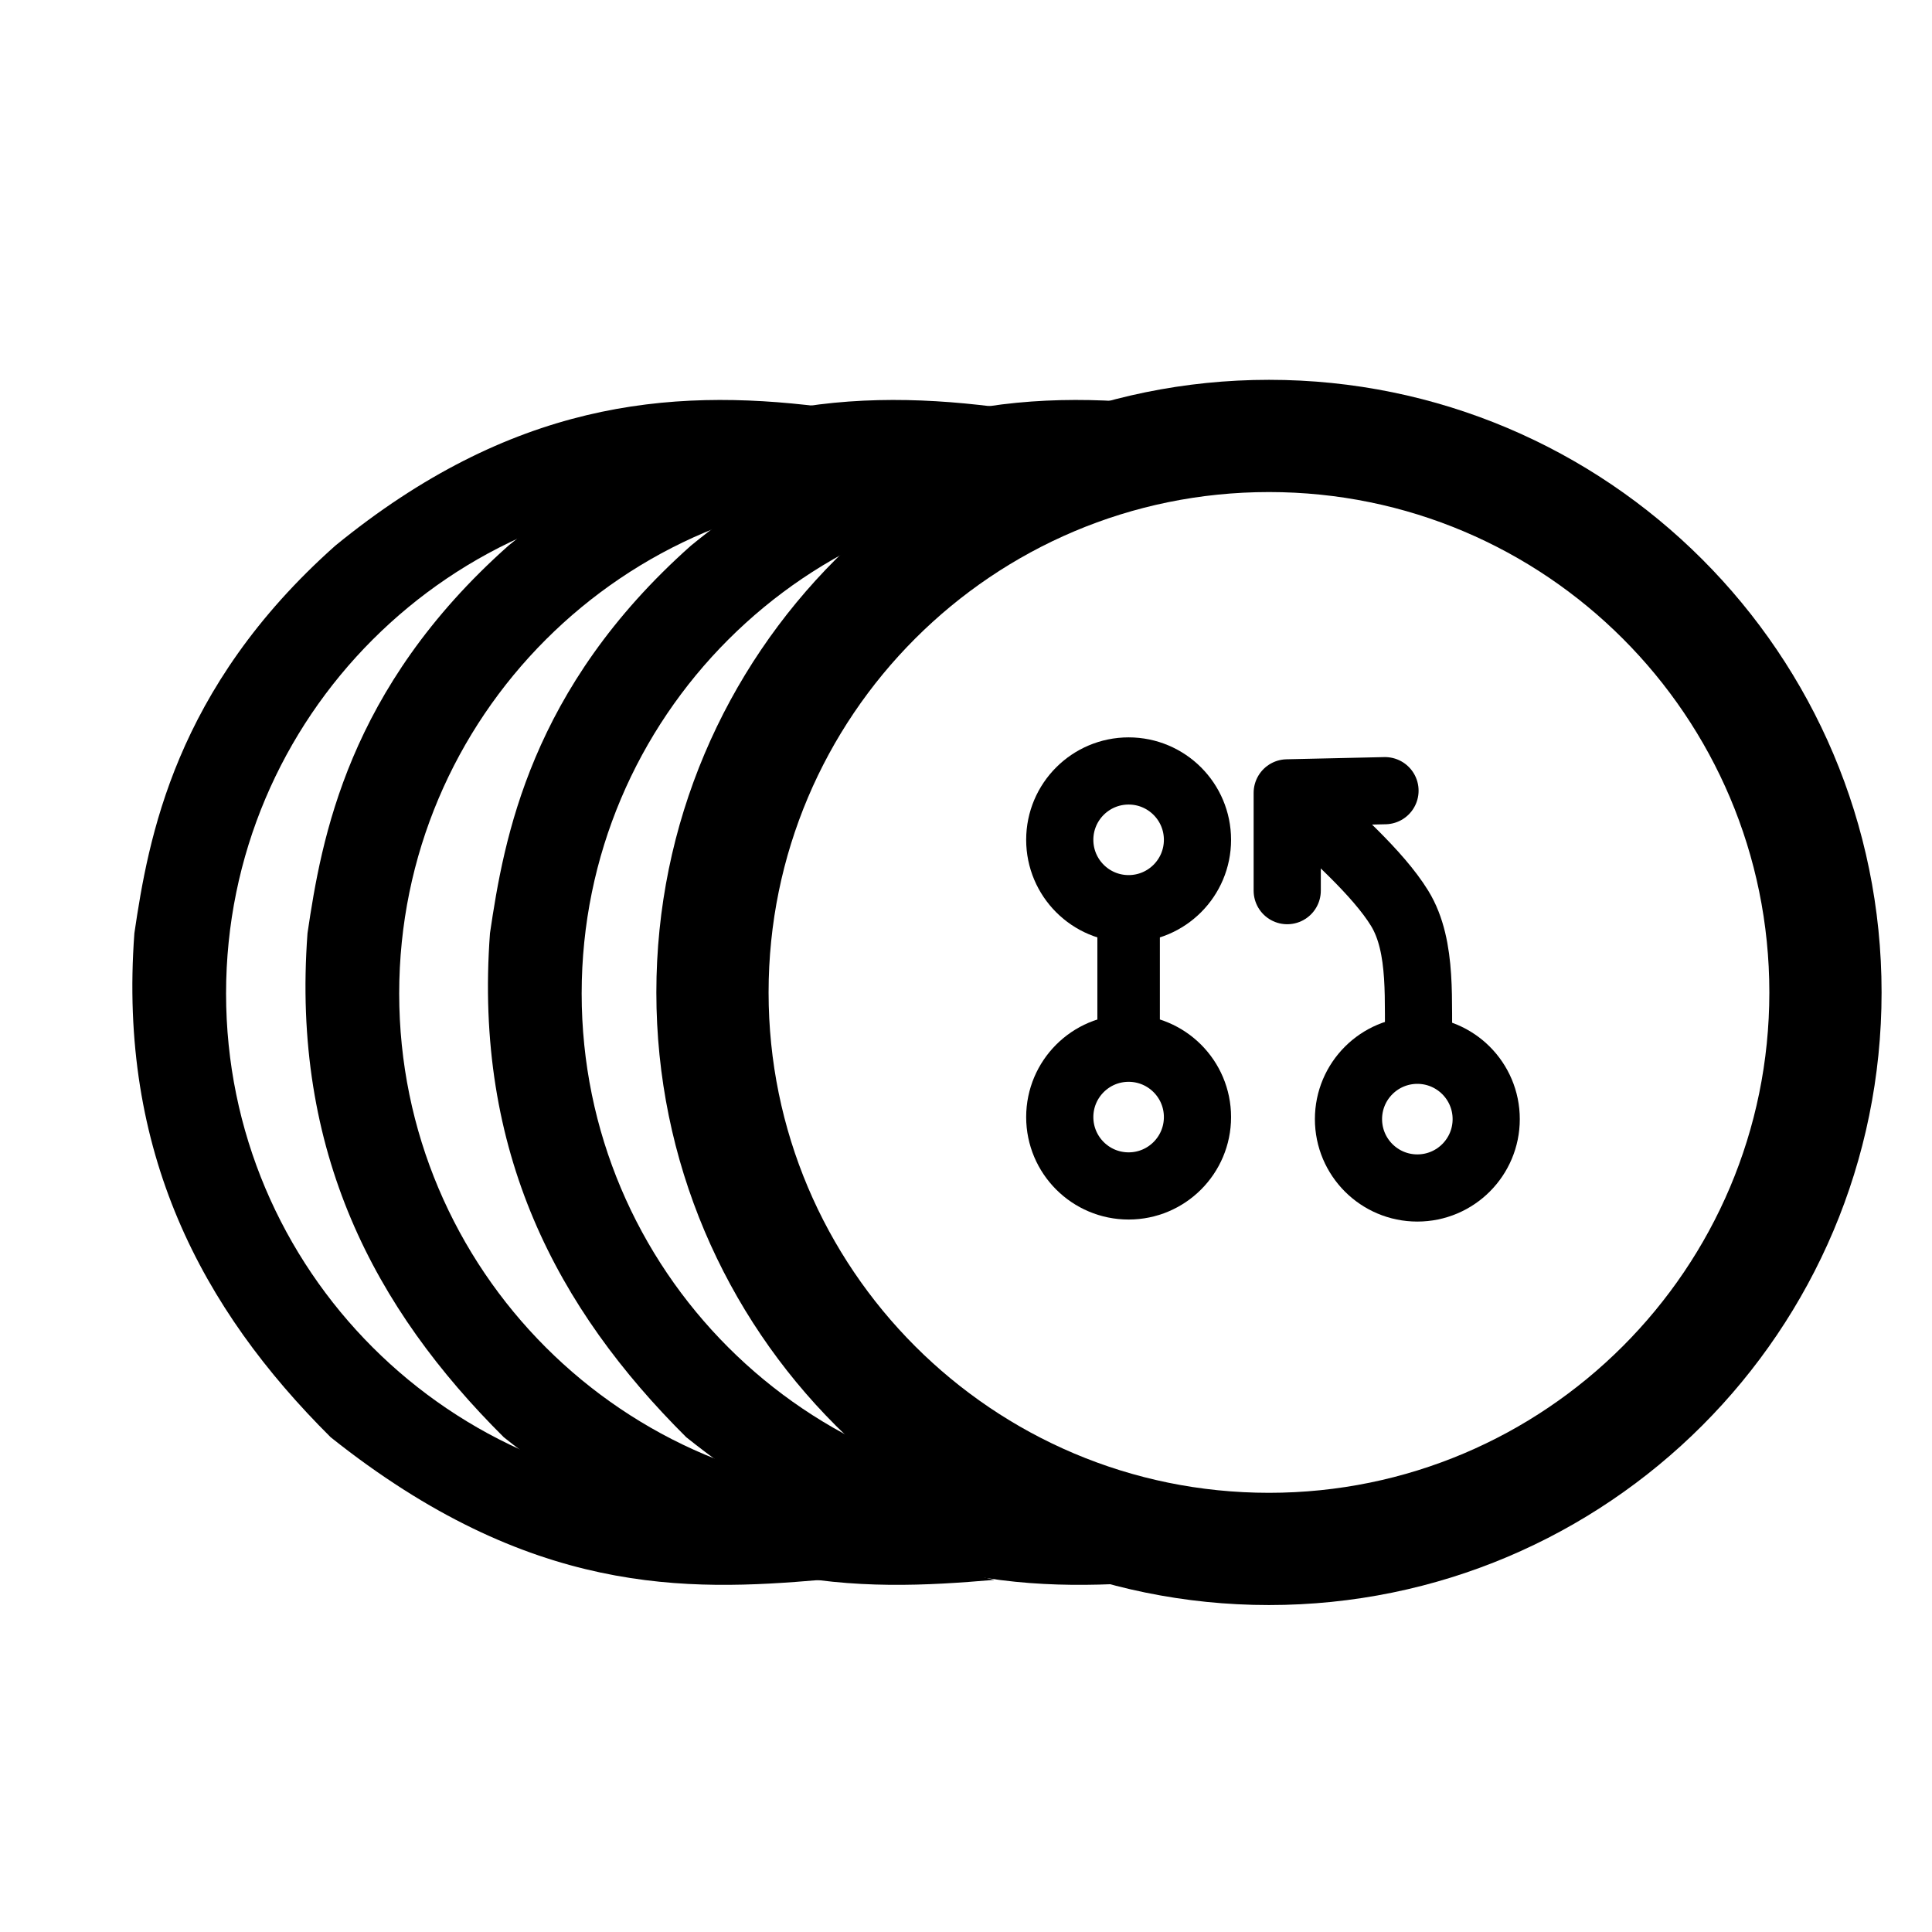
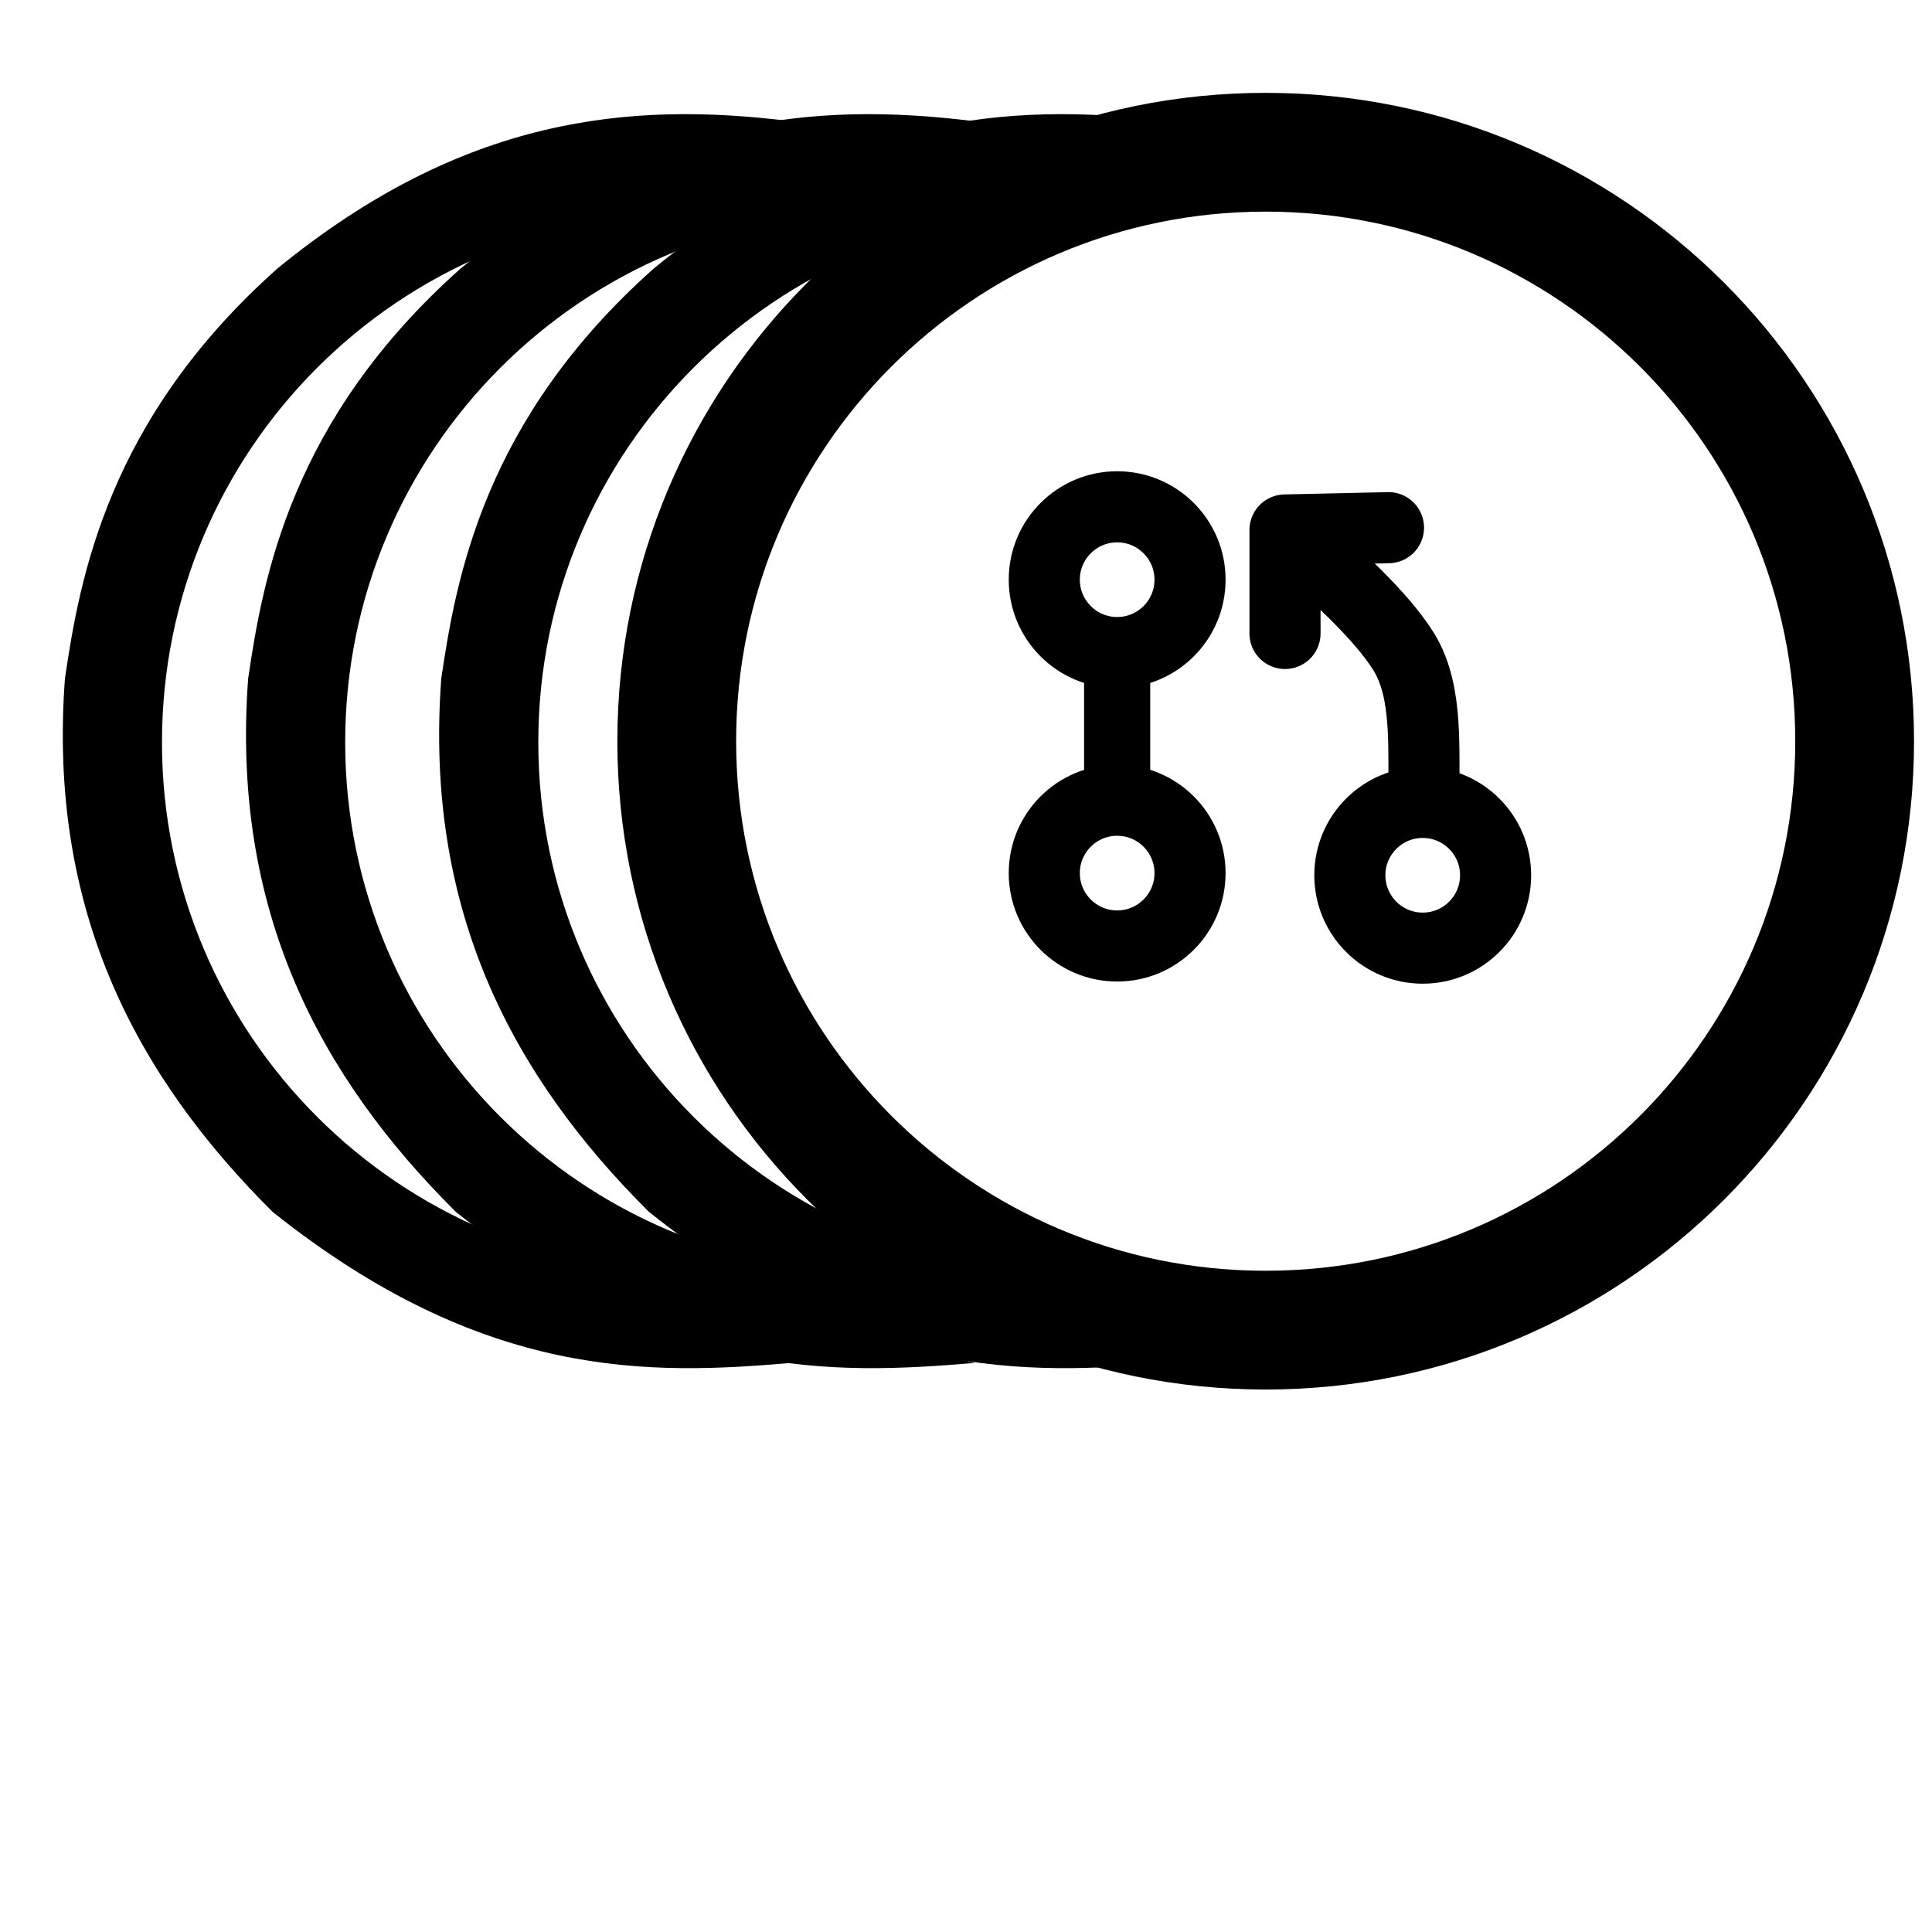
- <svg width="100%" height="100%" viewBox="0 0 26.458 26.458" version="1.1" id="svg5">
+ <svg viewBox="1 4 25 25" version="1.1" id="svg5">
  <defs id="defs2">
    <rect x="-2824.872" y="-7937.89" width="1746.337" height="479.657" id="rect4761" />
    <rect x="-1787.908" y="-6865.615" width="434.324" height="71.799" id="rect3111" />
    <rect x="20.138" y="-5647.473" width="427.364" height="67.125" id="rect23339" />
    <rect x="3087.519" y="-2364.407" width="1030.776" height="154.205" id="rect12764" />
    <rect x="2966.44" y="-2525.846" width="1180.522" height="141.259" id="rect12758" />
    <rect x="2966.44" y="-2525.846" width="1180.522" height="141.259" id="rect12758-5" />
    <rect x="2966.44" y="-2525.846" width="1180.522" height="141.259" id="rect12758-5-7" />
    <rect x="2966.44" y="-2525.846" width="1180.522" height="141.259" id="rect12758-5-7-0" />
    <rect x="2966.44" y="-2525.846" width="1180.522" height="141.259" id="rect12758-5-7-03" />
    <rect x="2966.44" y="-2525.846" width="1180.522" height="141.259" id="rect12758-9" />
    <rect x="2966.44" y="-2525.846" width="1180.522" height="141.259" id="rect12758-5-0" />
    <rect x="2966.44" y="-2525.846" width="1180.522" height="141.259" id="rect12758-5-7-039" />
    <rect x="2966.44" y="-2525.846" width="1180.522" height="141.259" id="rect12758-5-7-0-5" />
    <rect x="2966.44" y="-2525.846" width="1180.522" height="141.259" id="rect12758-5-7-03-3" />
    <rect x="3087.519" y="-2364.407" width="1030.776" height="154.205" id="rect12764-1" />
    <rect x="2966.44" y="-2525.846" width="182.904" height="118.966" id="rect12758-5-9" />
    <rect x="2966.44" y="-2525.846" width="182.904" height="118.966" id="rect12758-5-9-7" />
    <rect x="2966.44" y="-2525.846" width="182.904" height="118.966" id="rect12758-5-9-7-6" />
    <rect x="2966.44" y="-2525.846" width="182.904" height="118.966" id="rect12758-5-9-7-3" />
    <rect x="2966.44" y="-2525.846" width="182.904" height="118.966" id="rect12758-5-9-7-2" />
    <rect x="2966.44" y="-2525.846" width="182.904" height="118.966" id="rect12758-5-9-7-30" />
    <rect x="2966.44" y="-2525.846" width="182.904" height="118.966" id="rect12758-5-9-7-7" />
    <rect x="2966.44" y="-2525.846" width="1180.522" height="141.259" id="rect12758-2" />
    <rect x="2966.44" y="-2525.846" width="1180.522" height="141.259" id="rect12758-5-1" />
    <rect x="2966.44" y="-2525.846" width="182.904" height="118.966" id="rect12758-5-9-8" />
    <rect x="2966.44" y="-2525.846" width="182.904" height="118.966" id="rect12758-5-9-7-4" />
    <rect x="2966.44" y="-2525.846" width="182.904" height="118.966" id="rect12758-5-9-7-6-2" />
    <rect x="2966.44" y="-2525.846" width="182.904" height="118.966" id="rect12758-5-9-7-3-1" />
    <rect x="2966.44" y="-2525.846" width="182.904" height="118.966" id="rect12758-5-9-7-2-0" />
    <rect x="2966.44" y="-2525.846" width="182.904" height="118.966" id="rect12758-5-9-7-30-6" />
    <rect x="2966.44" y="-2525.846" width="182.904" height="118.966" id="rect12758-5-9-7-7-0" />
    <rect x="2966.44" y="-2525.846" width="1180.522" height="141.259" id="rect12758-5-7-3" />
    <rect x="2966.44" y="-2525.846" width="1180.522" height="141.259" id="rect12758-5-7-0-7" />
    <rect x="2966.44" y="-2525.846" width="1180.522" height="141.259" id="rect12758-5-7-03-8" />
    <rect x="2966.44" y="-2525.846" width="1180.522" height="141.259" id="rect12758-5-1-7" />
    <rect x="2966.44" y="-2525.846" width="182.904" height="118.966" id="rect12758-5-9-8-1" />
    <rect x="2966.44" y="-2525.846" width="182.904" height="118.966" id="rect12758-5-9-7-4-5" />
    <rect x="2966.44" y="-2525.846" width="182.904" height="118.966" id="rect12758-5-9-7-6-2-9" />
    <rect x="2966.44" y="-2525.846" width="182.904" height="118.966" id="rect12758-5-9-7-3-1-1" />
    <rect x="2966.44" y="-2525.846" width="1180.522" height="141.259" id="rect12758-5-7-3-5" />
    <rect x="20.138" y="-5647.473" width="369.189" height="67.125" id="rect23339-5" />
    <rect x="2966.44" y="-2525.846" width="182.904" height="118.966" id="rect12758-5-9-7-6-2-5" />
    <rect x="2966.44" y="-2525.846" width="507.331" height="415.585" id="rect12758-5-9-7-6-2-90" />
    <rect x="2966.44" y="-2525.846" width="182.904" height="118.966" id="rect12758-5-9-8-4" />
    <rect x="2966.44" y="-2525.846" width="182.904" height="118.966" id="rect12758-5-9-7-4-0" />
    <rect x="2966.44" y="-2525.846" width="182.904" height="118.966" id="rect12758-5-9-7-6-2-7" />
    <rect x="2966.44" y="-2525.846" width="262.62" height="111.55" id="rect12758-5-9-7-6-2-90-3" />
    <rect x="2966.44" y="-2525.846" width="182.904" height="118.966" id="rect12758-5-9-7-6-2-5-2" />
    <rect x="2966.44" y="-2525.846" width="182.904" height="118.966" id="rect12758-5-9-7-6-2-5-2-9" />
    <rect x="2966.44" y="-2525.846" width="262.62" height="111.55" id="rect12758-5-9-7-6-2-90-3-0" />
    <rect x="2966.44" y="-2525.846" width="182.904" height="118.966" id="rect12758-5-9-7-6-2-7-3" />
    <rect x="2966.44" y="-2525.846" width="182.904" height="118.966" id="rect12758-5-9-7-4-0-5" />
    <rect x="2966.44" y="-2525.846" width="182.904" height="118.966" id="rect12758-5-9-8-4-8" />
    <rect x="2966.44" y="-2525.846" width="182.904" height="118.966" id="rect12758-5-9-7-6-2-5-2-9-0" />
    <rect x="2966.44" y="-2525.846" width="262.62" height="111.55" id="rect12758-5-9-7-6-2-90-3-0-8" />
    <rect x="2966.44" y="-2525.846" width="182.904" height="118.966" id="rect12758-5-9-7-6-2-7-3-5" />
    <rect x="2966.44" y="-2525.846" width="182.904" height="118.966" id="rect12758-5-9-7-4-0-5-8" />
    <rect x="2966.44" y="-2525.846" width="182.904" height="118.966" id="rect12758-5-9-8-4-8-4" />
    <rect x="2966.44" y="-2525.846" width="182.904" height="118.966" id="rect12758-5-9-7-6-2-5-2-9-7" />
    <rect x="2966.44" y="-2525.846" width="507.331" height="415.585" id="rect12758-5-9-7-6-2-90-9" />
    <clipPath clipPathUnits="userSpaceOnUse" id="clipPath1745">
      <rect style="fill:none;stroke:currentColor;stroke-width:0.525;stroke-linecap:round;stroke-linejoin:round;stroke-miterlimit:14.8;stroke-dasharray:none;stroke-opacity:1;paint-order:fill markers stroke" id="rect1747" width="12.956" height="3.087" x="-395.739" y="-1442.454" ry="0.021" />
    </clipPath>
    <clipPath clipPathUnits="userSpaceOnUse" id="clipPath1745-7">
      <rect style="fill:none;stroke:currentColor;stroke-width:0.525;stroke-linecap:round;stroke-linejoin:round;stroke-miterlimit:14.8;stroke-dasharray:none;stroke-opacity:1;paint-order:fill markers stroke" id="rect1747-3" width="12.956" height="3.087" x="-395.739" y="-1442.454" ry="0.021" />
    </clipPath>
    <rect x="2966.44" y="-2525.846" width="1180.522" height="141.259" id="rect12758-2-6" />
    <rect x="2966.44" y="-2525.846" width="507.331" height="415.585" id="rect12758-5-9-7-6-2-90-34" />
    <rect x="2966.44" y="-2525.846" width="507.331" height="415.585" id="rect12758-5-9-7-6-2-90-9-0" />
    <rect x="20.138" y="-5647.473" width="427.364" height="67.125" id="rect23339-6" />
    <rect x="20.138" y="-5647.473" width="369.189" height="67.125" id="rect23339-5-0" />
    <rect x="20.138" y="-5647.473" width="427.364" height="67.125" id="rect23339-6-2" />
    <rect x="-1787.908" y="-6865.615" width="434.324" height="71.799" id="rect3111-3" />
    <rect x="-1787.908" y="-6865.615" width="434.324" height="71.799" id="rect3111-3-4" />
    <rect x="-1787.908" y="-6865.615" width="434.324" height="71.799" id="rect3111-3-5" />
    <rect x="2966.44" y="-2525.846" width="1180.522" height="141.259" id="rect12758-2-6-5" />
    <clipPath clipPathUnits="userSpaceOnUse" id="clipPath13549">
      <path style="fill:none;stroke:#c660cd;stroke-width:0.025;stroke-linecap:round;stroke-linejoin:round;stroke-miterlimit:14.8;stroke-dasharray:none;stroke-opacity:1;paint-order:fill markers stroke" d="m -15.575,5.572 c 5.106,0.938 6.458,5.292 6.66,6.376 0.459,2.01 -0.008,4.06 -1.133,6.139 -2.305,2.881 -3.902,3.144 -5.538,3.552 1.839,0.158 3.983,0.226 6.717,-1.953 1.769,-1.759 2.911,-3.907 2.688,-6.903 C -6.372,11.49 -6.731,9.432 -8.934,7.475 -11.336,5.513 -13.488,5.311 -15.575,5.572 Z" id="path13551" />
    </clipPath>
    <clipPath clipPathUnits="userSpaceOnUse" id="clipPath13549-3">
      <path style="fill:none;stroke:#c660cd;stroke-width:0.025;stroke-linecap:round;stroke-linejoin:round;stroke-miterlimit:14.8;stroke-dasharray:none;stroke-opacity:1;paint-order:fill markers stroke" d="m -15.575,5.572 c 5.106,0.938 6.458,5.292 6.66,6.376 0.459,2.01 -0.008,4.06 -1.133,6.139 -2.305,2.881 -3.902,3.144 -5.538,3.552 1.839,0.158 3.983,0.226 6.717,-1.953 1.769,-1.759 2.911,-3.907 2.688,-6.903 C -6.372,11.49 -6.731,9.432 -8.934,7.475 -11.336,5.513 -13.488,5.311 -15.575,5.572 Z" id="path13551-7" />
    </clipPath>
    <clipPath clipPathUnits="userSpaceOnUse" id="clipPath13549-3-5">
      <path style="fill:none;stroke:#c660cd;stroke-width:0.025;stroke-linecap:round;stroke-linejoin:round;stroke-miterlimit:14.8;stroke-dasharray:none;stroke-opacity:1;paint-order:fill markers stroke" d="m -15.575,5.572 c 5.106,0.938 6.458,5.292 6.66,6.376 0.459,2.01 -0.008,4.06 -1.133,6.139 -2.305,2.881 -3.902,3.144 -5.538,3.552 1.839,0.158 3.983,0.226 6.717,-1.953 1.769,-1.759 2.911,-3.907 2.688,-6.903 C -6.372,11.49 -6.731,9.432 -8.934,7.475 -11.336,5.513 -13.488,5.311 -15.575,5.572 Z" id="path13551-7-9" />
    </clipPath>
  </defs>
  <g id="layer1">
    <text xml:space="preserve" transform="matrix(0.3193361,0,0,0.3193361,-897.1661,-532.4628)" id="text12756-8-7-1-1-3-4-2" style="font-weight:bold;font-size:24.304px;font-family:Poppins;-inkscape-font-specification:'Poppins Bold';white-space:pre;shape-inside:url(#rect12758-5-9-7-6-2-5-2);display:inline;fill:#31a9df;fill-opacity:1;stroke:none;stroke-width:17.163;stroke-linecap:square;stroke-dasharray:none;stroke-opacity:1;paint-order:stroke fill markers" x="245.923" y="0" />
    <text xml:space="preserve" transform="matrix(0.2645833,0,0,0.2645833,-505.1015,-321.9122)" id="text23337-3-7" style="font-style:normal;font-variant:normal;font-weight:normal;font-stretch:normal;font-size:64px;font-family:Poppins;-inkscape-font-specification:Poppins;text-align:center;white-space:pre;shape-inside:url(#rect23339-6-2);display:inline;fill:#f5fbfd;fill-opacity:1;stroke-width:5.669;stroke-linecap:round;stroke-dasharray:none;paint-order:fill markers stroke">
      <tspan x="20.137" y="-5524.348" id="tspan14368">
        <tspan dx="0 17.981 18.773 7.216 7.216 19.829 7.832 7.216 9.651 7.832 16.515 18.773 18.773 6.16 6.16" style="font-size:29.333px;fill:#8e8e8e" id="tspan14366">Build if you...</tspan>
      </tspan>
    </text>
    <circle style="fill:none;fill-opacity:1;stroke:currentColor;stroke-width:1.537;stroke-linecap:round;stroke-linejoin:round;stroke-miterlimit:14.8;stroke-dasharray:none;stroke-opacity:1;paint-order:fill markers stroke" id="path1892-3" cx="-14.289" cy="13.609" r="7.621" transform="matrix(-1,0,0,1,0.5291667,-0.0035555)" clip-path="url(#clipPath13549)" />
    <circle style="fill:none;fill-opacity:1;stroke:currentColor;stroke-width:1.537;stroke-linecap:round;stroke-linejoin:round;stroke-miterlimit:14.8;stroke-dasharray:none;stroke-opacity:1;paint-order:fill markers stroke" id="path1892-3-3" cx="-14.289" cy="13.609" r="7.621" transform="matrix(-1,0,0,1,-1.969741,-0.0035555)" clip-path="url(#clipPath13549-3)" />
    <circle style="fill:none;fill-opacity:1;stroke:currentColor;stroke-width:1.537;stroke-linecap:round;stroke-linejoin:round;stroke-miterlimit:14.8;stroke-dasharray:none;stroke-opacity:1;paint-order:fill markers stroke" id="path1892-3-3-1" cx="-14.289" cy="13.609" r="7.621" transform="matrix(-1,0,0,1,-4.340588,-0.0035555)" clip-path="url(#clipPath13549-3-5)" />
    <circle style="fill:none;fill-opacity:1;stroke:currentColor;stroke-width:1.537;stroke-linecap:round;stroke-linejoin:round;stroke-miterlimit:14.8;stroke-dasharray:none;stroke-opacity:1;paint-order:fill markers stroke" id="path1892" cx="17.378" cy="13.591" r="7.621" />
    <path style="fill:none;fill-opacity:1;stroke:currentColor;stroke-width:0.92;stroke-linecap:round;stroke-linejoin:round;stroke-miterlimit:14.8;stroke-dasharray:none;stroke-opacity:1;paint-order:fill markers stroke" d="m 17.628,12.197 v -1.339 l 1.339,-0.03" id="path30542-3-3" />
    <path style="fill:none;fill-opacity:1;stroke:currentColor;stroke-width:0.92;stroke-linecap:round;stroke-linejoin:round;stroke-miterlimit:14.8;stroke-dasharray:none;stroke-opacity:1;paint-order:fill markers stroke" d="m 17.669,10.886 c 0.578,0.517 1.204,1.074 1.498,1.552 0.327,0.531 0.241,1.313 0.264,1.931" id="path30544-9-9" />
    <circle style="fill:none;fill-opacity:1;stroke:currentColor;stroke-width:0.92;stroke-linecap:round;stroke-linejoin:round;stroke-miterlimit:14.8;stroke-dasharray:none;stroke-opacity:1;paint-order:fill markers stroke" id="path30598-0-9" cx="15.456" cy="11.501" r="0.943" />
    <circle style="fill:none;fill-opacity:1;stroke:currentColor;stroke-width:0.92;stroke-linecap:round;stroke-linejoin:round;stroke-miterlimit:14.8;stroke-dasharray:none;stroke-opacity:1;paint-order:fill markers stroke" id="path30598-1-5-9" cx="19.41" cy="15.326" r="0.943" />
    <circle style="fill:none;fill-opacity:1;stroke:currentColor;stroke-width:0.92;stroke-linecap:round;stroke-linejoin:round;stroke-miterlimit:14.8;stroke-dasharray:none;stroke-opacity:1;paint-order:fill markers stroke" id="path30598-1-0-2-1" cx="15.456" cy="15.298" r="0.943" />
    <rect style="fill:none;fill-opacity:1;stroke:currentColor;stroke-width:0.712;stroke-linecap:round;stroke-linejoin:round;stroke-miterlimit:14.8;stroke-dasharray:none;stroke-opacity:1;paint-order:fill markers stroke" id="rect30696-2-7" width="0.144" height="1.865" x="15.384" y="12.453" ry="0.053" />
  </g>
</svg>
